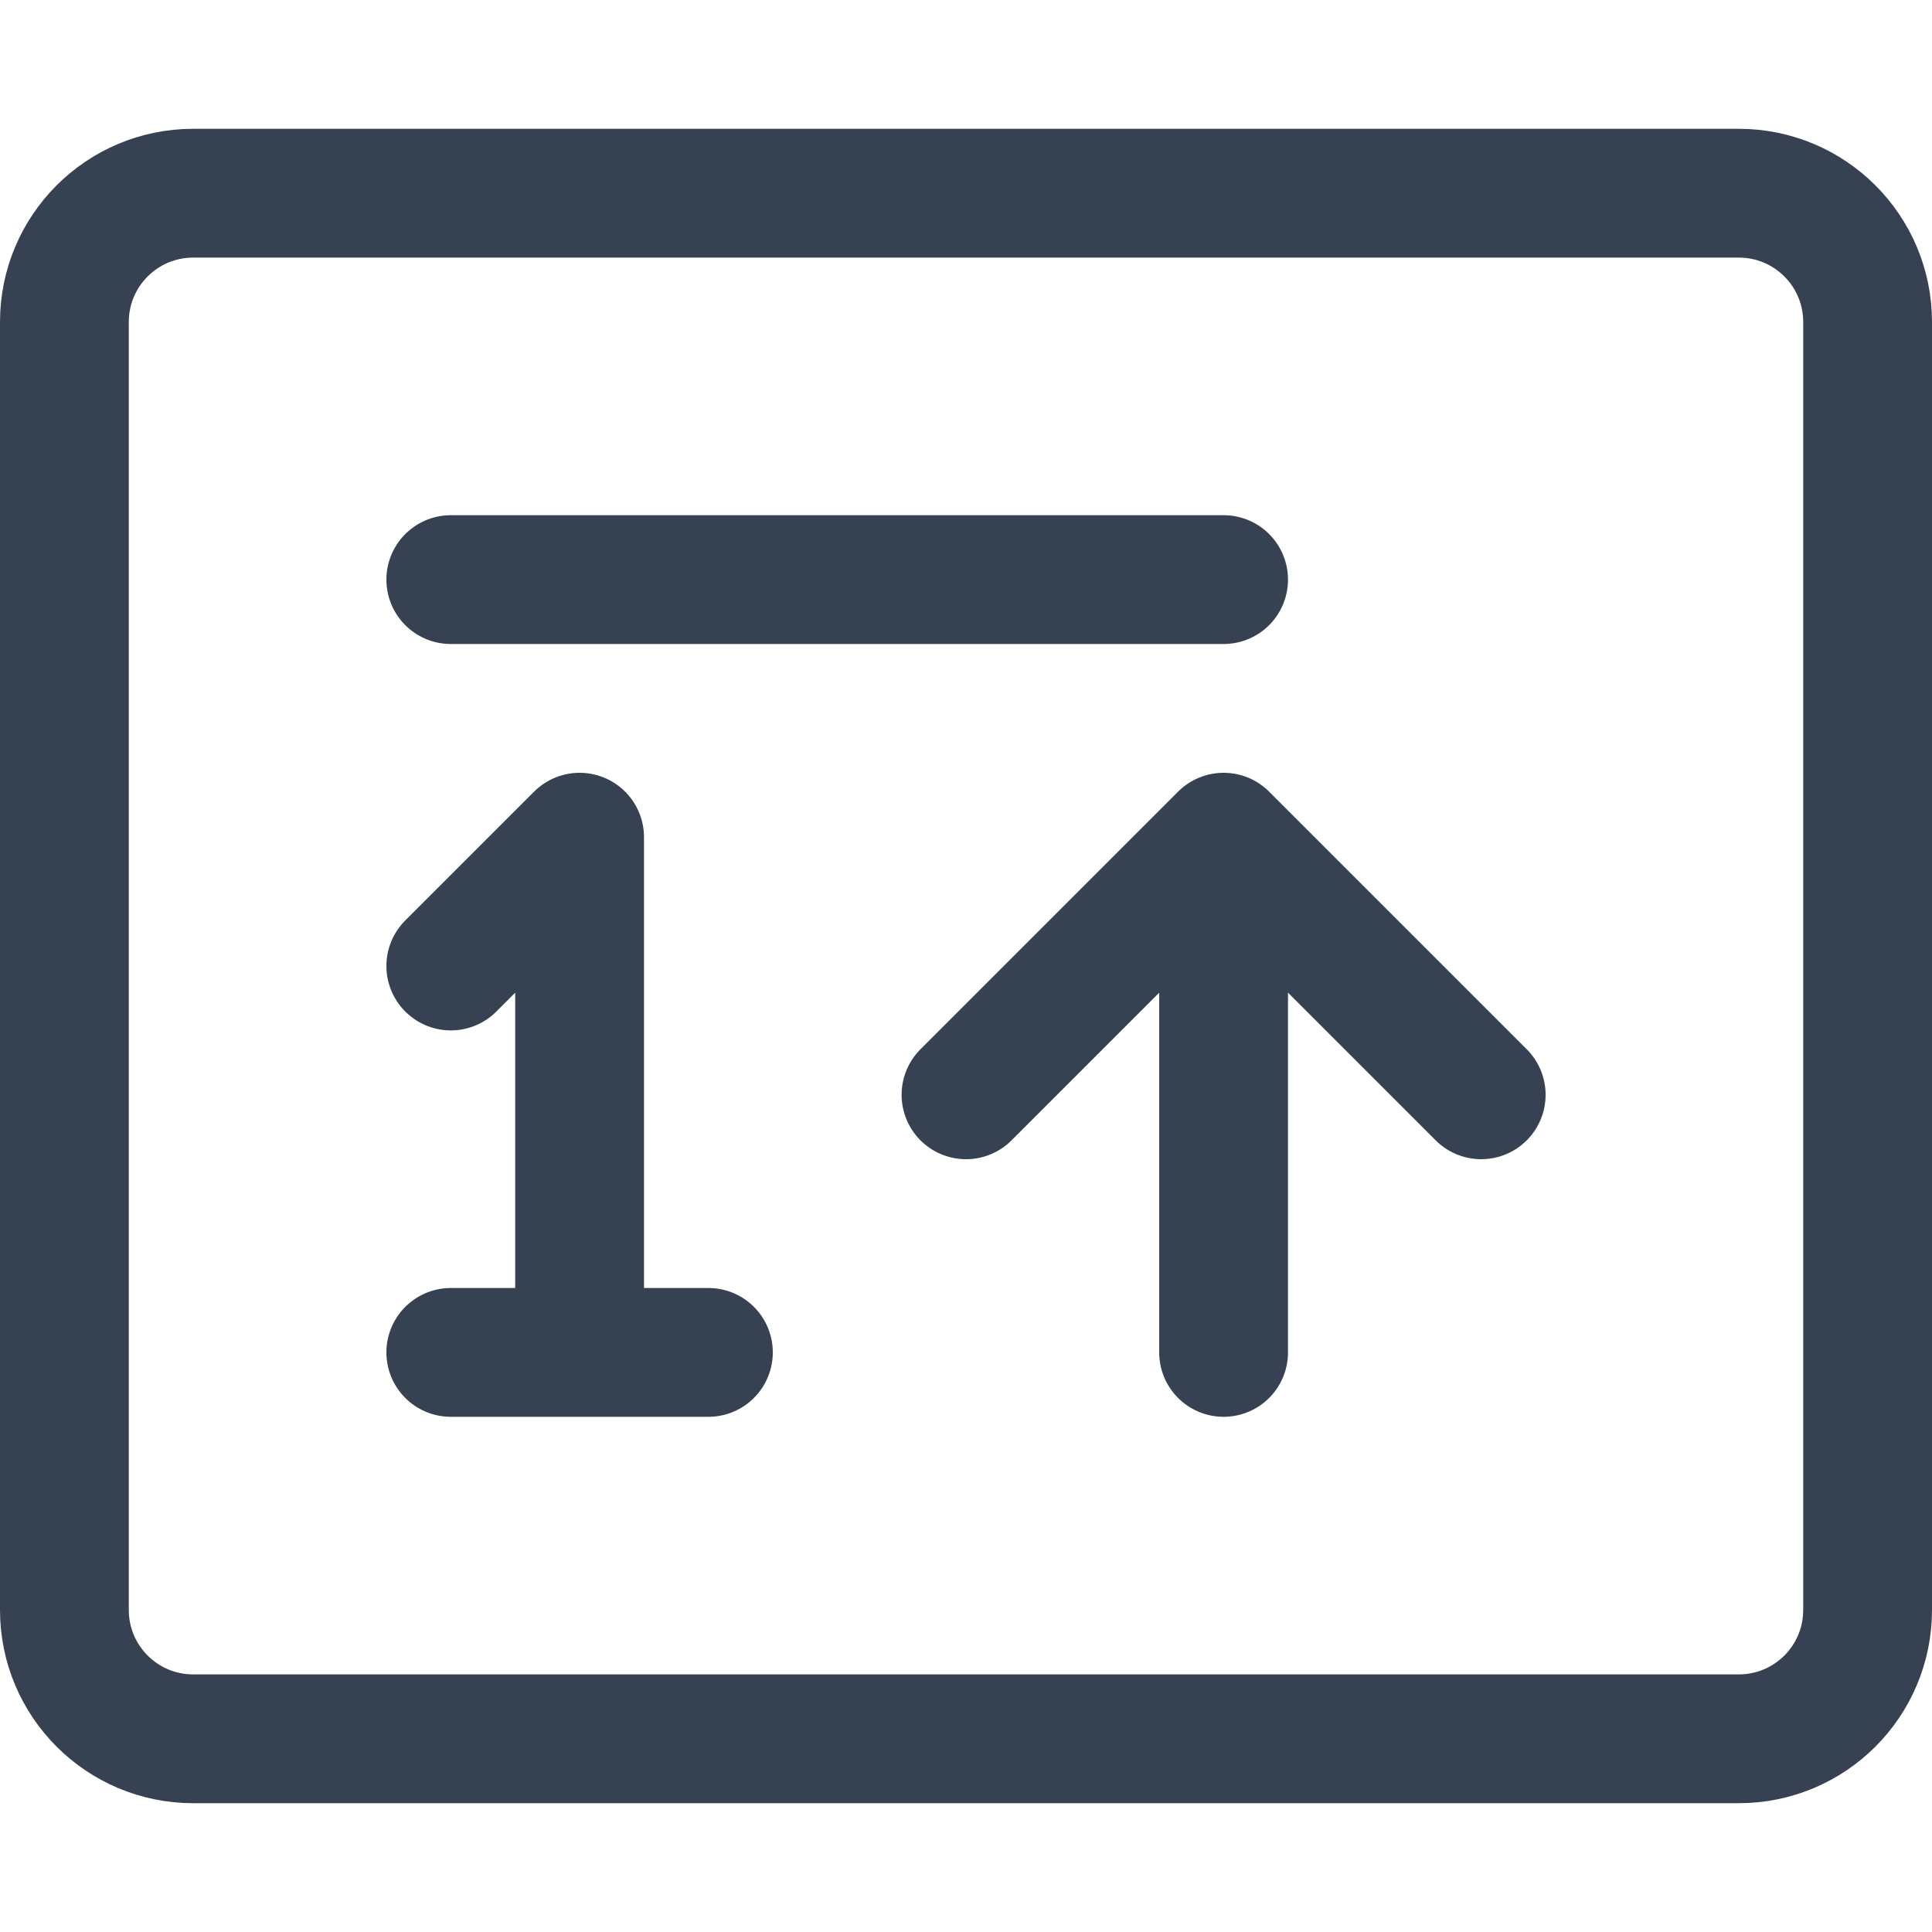
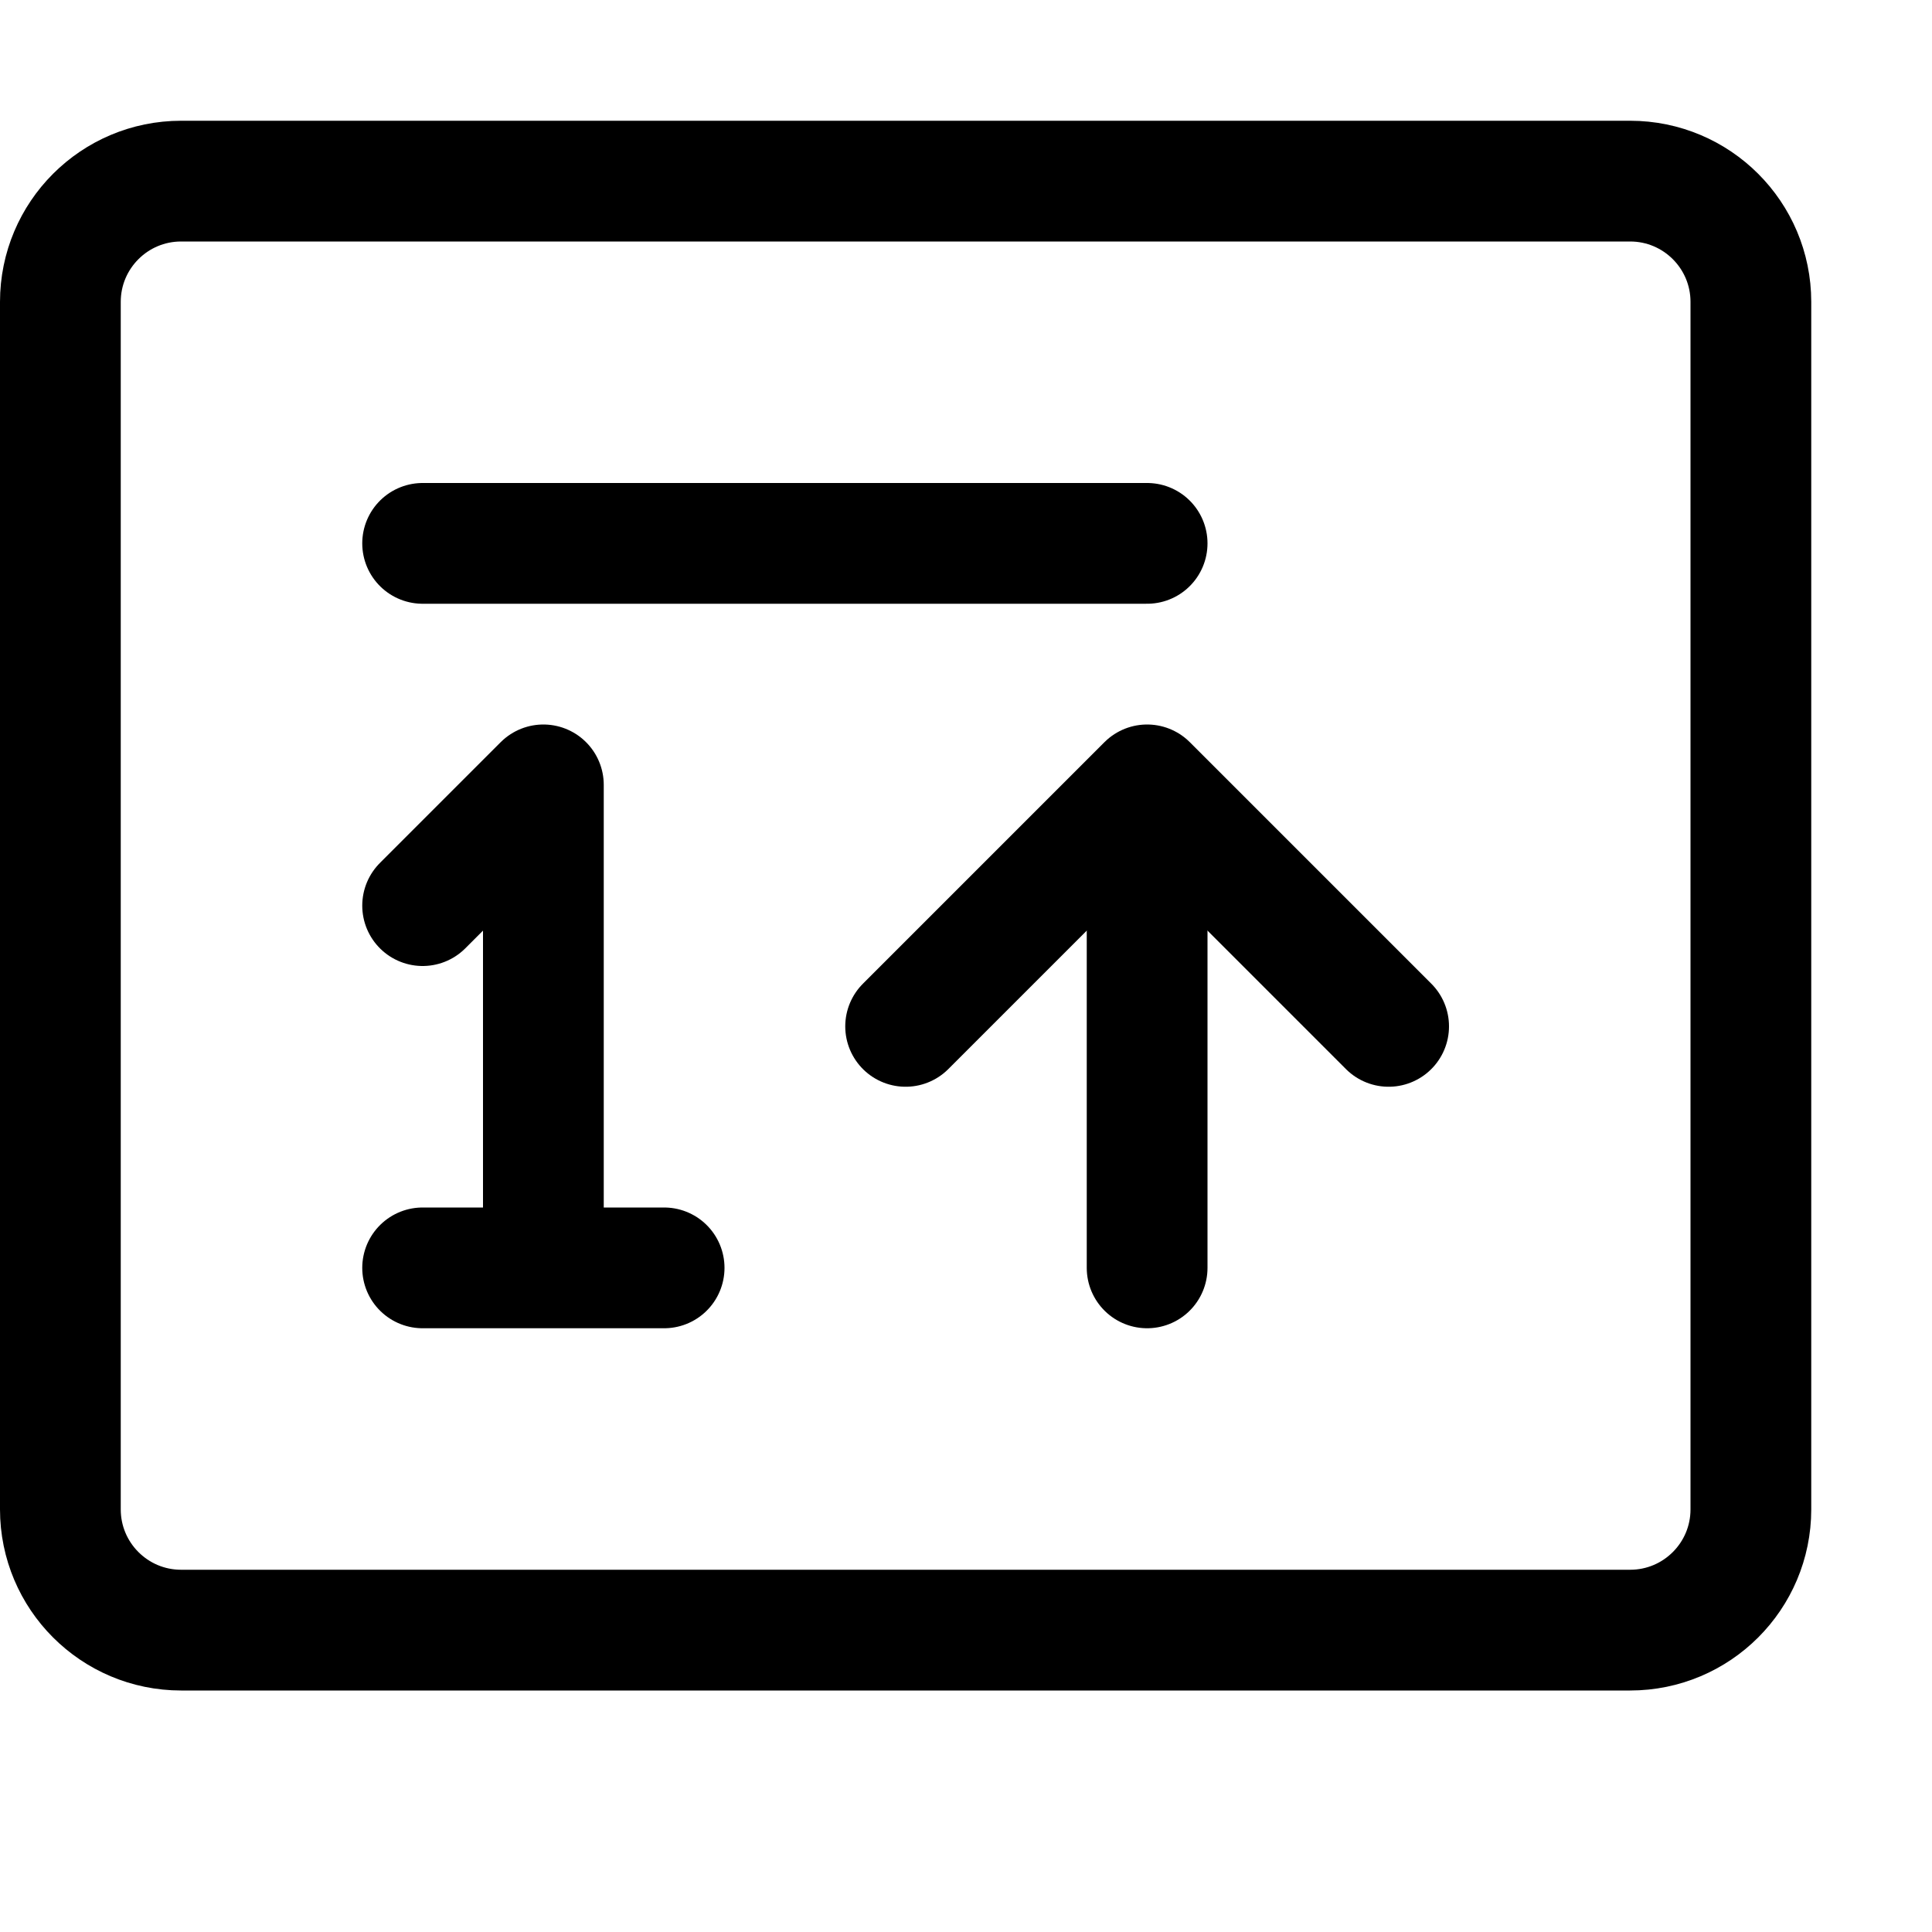
- <svg xmlns="http://www.w3.org/2000/svg" width="30" height="30" viewBox="0 0 30 30" fill="none">
-   <path d="M27 3H3C1.895 3 1 3.895 1 5V25C1 26.105 1.895 27 3 27H27C28.105 27 29 26.105 29 25V5C29 3.895 28.105 3 27 3Z" stroke="#364252" stroke-width="2" stroke-linecap="round" stroke-linejoin="round" />
-   <path d="M7 9H19" stroke="#364252" stroke-width="2" stroke-linecap="round" stroke-linejoin="round" />
-   <path d="M7 21H9M11 21H9M7 15L9 13V21" stroke="#364252" stroke-width="2" stroke-linecap="round" stroke-linejoin="round" />
-   <path d="M19 21V14" stroke="#364252" stroke-width="2" stroke-linecap="round" />
-   <path d="M15 17L19 13L23 17" stroke="#364252" stroke-width="2" stroke-linecap="round" stroke-linejoin="round" />
+ <svg xmlns="http://www.w3.org/2000/svg" width="16" height="16" fill="none">
+   <path stroke="#000" stroke-linecap="round" stroke-linejoin="round" d="M13.5 1.5h-12a1 1 0 0 0-1 1v10a1 1 0 0 0 1 1h12a1 1 0 0 0 1-1v-10a1 1 0 0 0-1-1ZM3.5 4.5h6" />
+   <path stroke="#000" stroke-linecap="round" stroke-linejoin="round" d="M3.5 10.5h1m1 0h-1m-1-3 1-1v4" />
+   <path stroke="#000" stroke-linecap="round" d="M9.5 10.5V7" />
+   <path stroke="#000" stroke-linecap="round" stroke-linejoin="round" d="m7.5 8.5 2-2 2 2" />
</svg>
